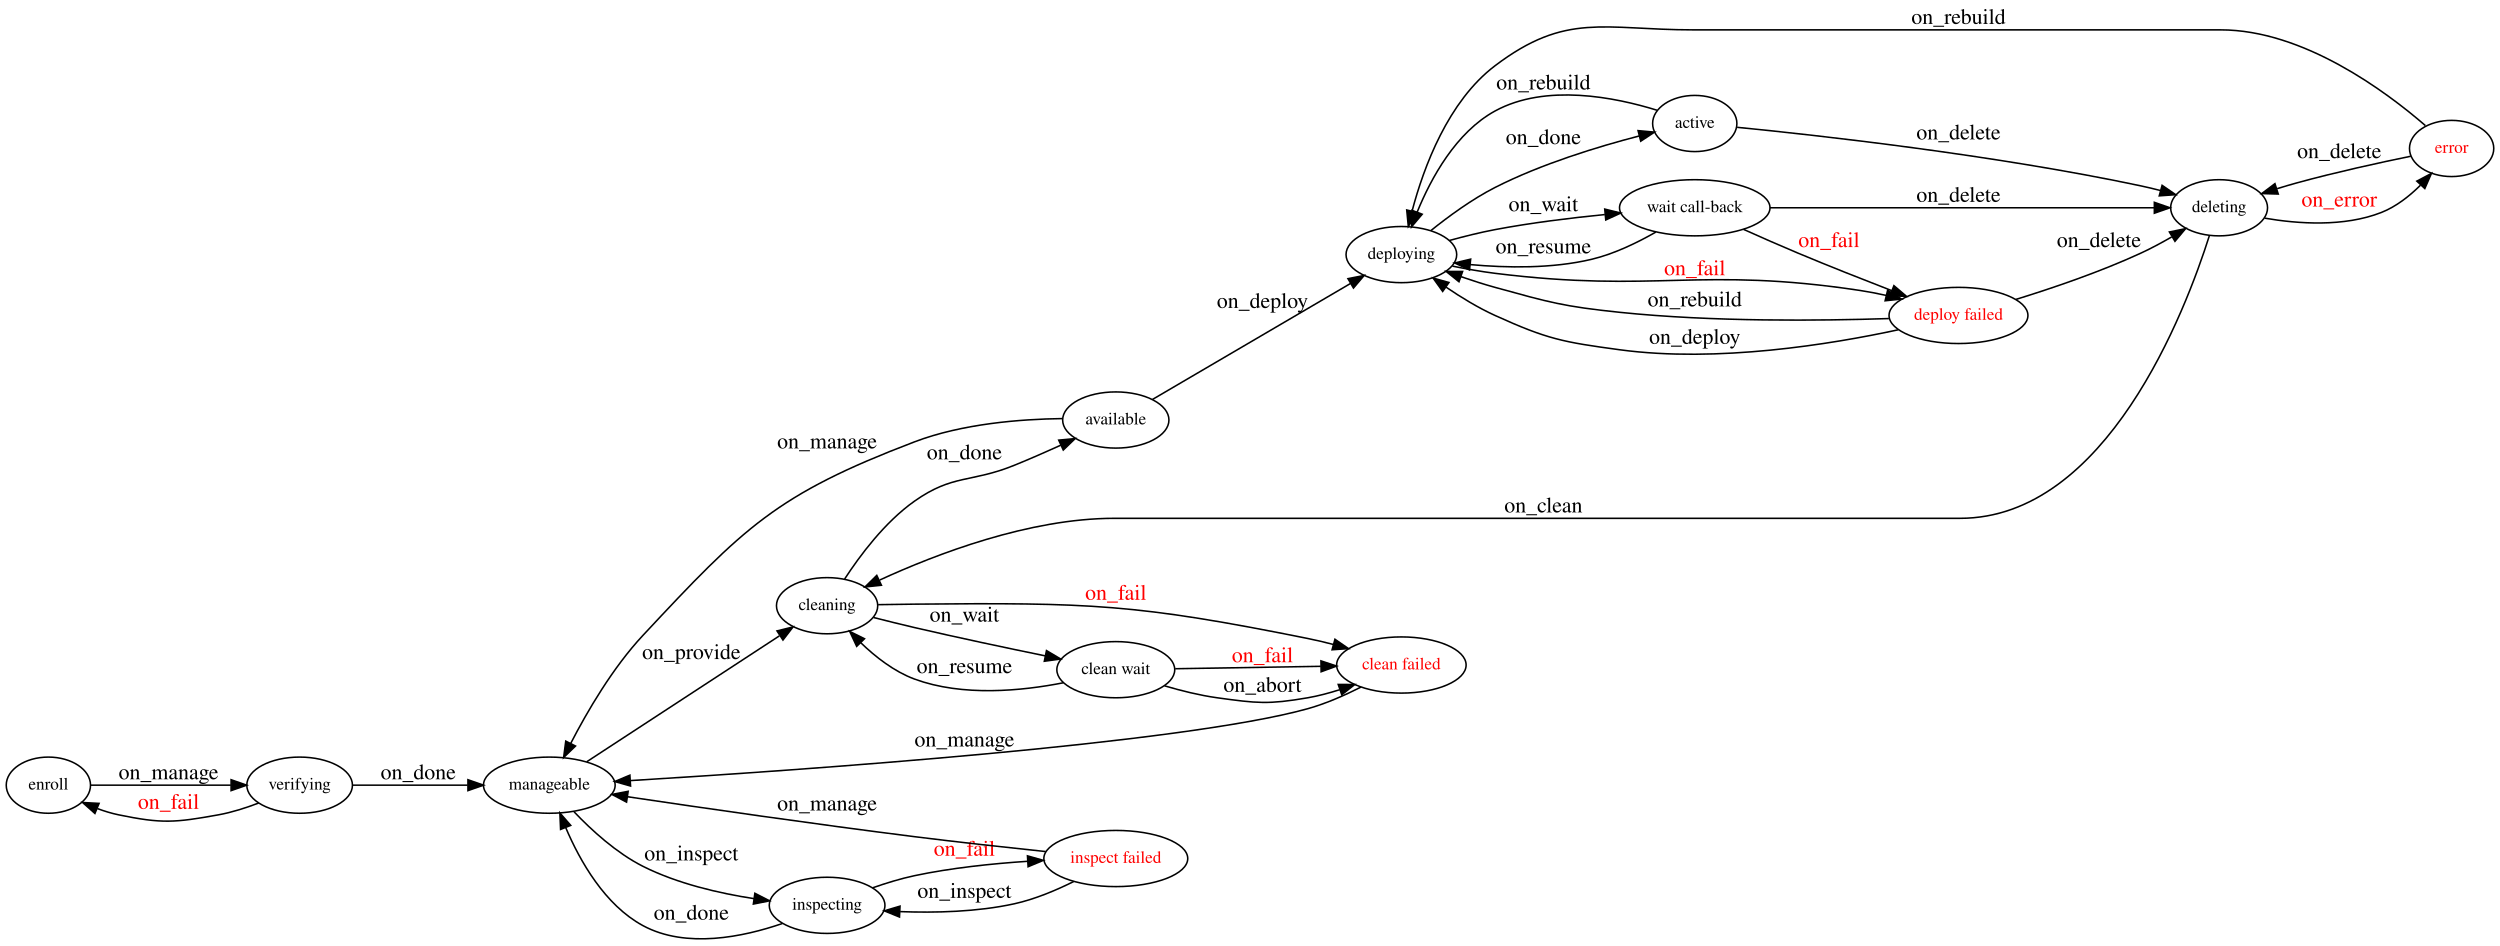
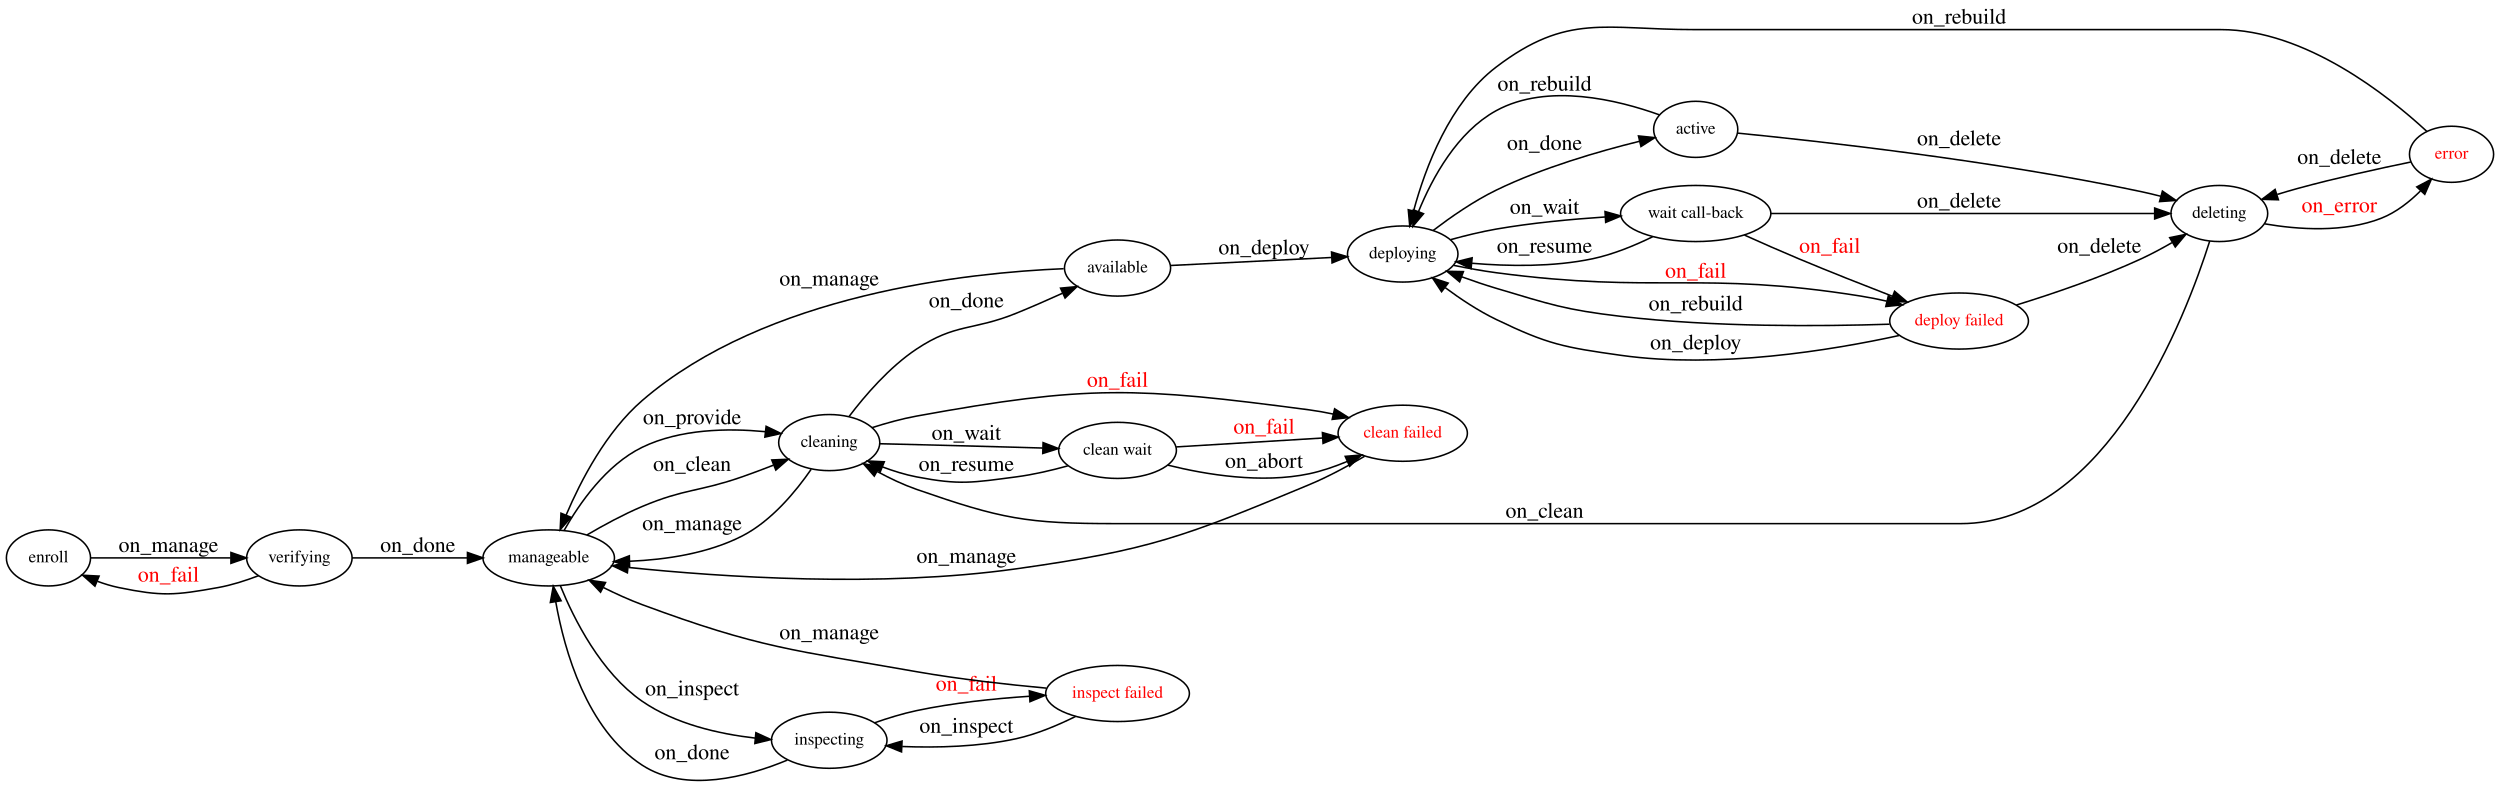
- <svg xmlns="http://www.w3.org/2000/svg" width="1602pt" height="606pt" viewBox="0.00 0.00 1602.00 605.72">
-   <g id="graph0" class="graph" transform="scale(1 1) rotate(0) translate(4 601.716)">
-     <polygon fill="white" stroke="white" points="-4,5 -4,-601.716 1599,-601.716 1599,5 -4,5" />
+ <svg xmlns="http://www.w3.org/2000/svg" width="1604pt" height="505pt" viewBox="0.00 0.00 1604.00 505.06">
+   <g id="graph0" class="graph" transform="scale(1 1) rotate(0) translate(4 501.06)">
+     <polygon fill="white" stroke="white" points="-4,5 -4,-501.06 1601,-501.06 1601,5 -4,5" />
    <g id="node1" class="node">
-       <ellipse fill="none" stroke="black" cx="27" cy="-98.716" rx="27" ry="18" />
-       <text text-anchor="middle" x="27" y="-95.916" font-family="Times,serif" font-size="11.00">enroll</text>
+       <ellipse fill="none" stroke="black" cx="27" cy="-143.06" rx="27" ry="18" />
+       <text text-anchor="middle" x="27" y="-140.26" font-family="Times,serif" font-size="11.00">enroll</text>
    </g>
    <g id="node2" class="node">
-       <ellipse fill="none" stroke="black" cx="188" cy="-98.716" rx="33.851" ry="18" />
-       <text text-anchor="middle" x="188" y="-95.916" font-family="Times,serif" font-size="11.00">verifying</text>
+       <ellipse fill="none" stroke="black" cx="188" cy="-143.06" rx="33.851" ry="18" />
+       <text text-anchor="middle" x="188" y="-140.26" font-family="Times,serif" font-size="11.00">verifying</text>
    </g>
    <g id="edge1" class="edge">
-       <path fill="none" stroke="black" d="M54.256,-98.716C78.608,-98.716 115.297,-98.716 143.936,-98.716" />
-       <polygon fill="black" stroke="black" points="144.085,-102.216 154.085,-98.716 144.085,-95.216 144.085,-102.216" />
-       <text text-anchor="middle" x="104" y="-102.516" font-family="Times,serif" font-size="14.00">on_manage</text>
+       <path fill="none" stroke="black" d="M54.256,-143.06C78.608,-143.06 115.297,-143.06 143.936,-143.06" />
+       <polygon fill="black" stroke="black" points="144.085,-146.56 154.085,-143.06 144.085,-139.56 144.085,-146.56" />
+       <text text-anchor="middle" x="104" y="-146.86" font-family="Times,serif" font-size="14.00">on_manage</text>
    </g>
    <g id="node3" class="node">
-       <ellipse fill="none" stroke="black" cx="348" cy="-98.716" rx="42.188" ry="18" />
-       <text text-anchor="middle" x="348" y="-95.916" font-family="Times,serif" font-size="11.00">manageable</text>
+       <ellipse fill="none" stroke="black" cx="348" cy="-143.06" rx="42.188" ry="18" />
+       <text text-anchor="middle" x="348" y="-140.26" font-family="Times,serif" font-size="11.00">manageable</text>
+     </g>
+     <g id="edge11" class="edge">
+       <path fill="none" stroke="black" d="M221.738,-143.06C243.092,-143.06 271.41,-143.06 295.718,-143.06" />
+       <polygon fill="black" stroke="black" points="295.858,-146.56 305.858,-143.06 295.858,-139.56 295.858,-146.56" />
+       <text text-anchor="middle" x="264" y="-146.86" font-family="Times,serif" font-size="14.00">on_done</text>
+     </g>
+     <g id="edge12" class="edge">
+       <path fill="none" stroke="black" d="M161.82,-131.657C153.743,-128.553 144.648,-125.619 136,-124.06 108.007,-119.015 99.856,-118.303 72,-124.06 67.478,-124.995 62.848,-126.417 58.37,-128.072" />
+       <polygon fill="black" stroke="black" points="56.826,-124.923 48.911,-131.967 59.491,-131.396 56.826,-124.923" />
+       <text text-anchor="middle" x="104" y="-127.86" font-family="Times,serif" font-size="14.00" fill="red">on_fail</text>
+     </g>
+     <g id="node4" class="node">
+       <ellipse fill="none" stroke="black" cx="528" cy="-217.06" rx="32.444" ry="18" />
+       <text text-anchor="middle" x="528" y="-214.26" font-family="Times,serif" font-size="11.00">cleaning</text>
+     </g>
+     <g id="edge2" class="edge">
+       <path fill="none" stroke="black" d="M357.933,-160.807C367.647,-177.938 384.925,-202.876 408,-214.06 432.3,-225.838 462.795,-226.374 486.831,-224.077" />
+       <polygon fill="black" stroke="black" points="487.504,-227.522 497.037,-222.897 486.701,-220.568 487.504,-227.522" />
+       <text text-anchor="middle" x="440" y="-228.86" font-family="Times,serif" font-size="14.00">on_provide</text>
+     </g>
+     <g id="edge3" class="edge">
+       <path fill="none" stroke="black" d="M372.507,-157.787C383.082,-163.995 395.889,-170.95 408,-176.06 435.338,-187.595 443.974,-185.318 472,-195.06 478.592,-197.352 485.554,-199.974 492.226,-202.591" />
+       <polygon fill="black" stroke="black" points="491.133,-205.923 501.718,-206.382 493.729,-199.423 491.133,-205.923" />
+       <text text-anchor="middle" x="440" y="-198.86" font-family="Times,serif" font-size="14.00">on_clean</text>
+     </g>
+     <g id="node5" class="node">
+       <ellipse fill="none" stroke="black" cx="528" cy="-26.06" rx="37.067" ry="18" />
+       <text text-anchor="middle" x="528" y="-23.26" font-family="Times,serif" font-size="11.00">inspecting</text>
+     </g>
+     <g id="edge4" class="edge">
+       <path fill="none" stroke="black" d="M355.512,-125.089C364.142,-103.936 381.447,-69.375 408,-51.06 429.117,-36.495 457,-30.124 480.467,-27.45" />
+       <polygon fill="black" stroke="black" points="480.934,-30.922 490.558,-26.492 480.272,-23.953 480.934,-30.922" />
+       <text text-anchor="middle" x="440" y="-54.86" font-family="Times,serif" font-size="14.00">on_inspect</text>
+     </g>
+     <g id="node6" class="node">
+       <ellipse fill="none" stroke="black" cx="713" cy="-329.06" rx="34.054" ry="18" />
+       <text text-anchor="middle" x="713" y="-326.26" font-family="Times,serif" font-size="11.00">available</text>
+     </g>
+     <g id="edge22" class="edge">
+       <path fill="none" stroke="black" d="M540.809,-233.902C550.925,-247.234 566.586,-265.478 584,-277.06 609.167,-293.799 619.99,-288.703 648,-300.06 657.75,-304.014 668.195,-308.595 677.76,-312.933" />
+       <polygon fill="black" stroke="black" points="676.424,-316.17 686.973,-317.156 679.341,-309.807 676.424,-316.17" />
+       <text text-anchor="middle" x="616" y="-303.86" font-family="Times,serif" font-size="14.00">on_done</text>
+     </g>
+     <g id="node13" class="node">
+       <ellipse fill="none" stroke="black" cx="896" cy="-223.06" rx="41.485" ry="18" />
+       <text text-anchor="middle" x="896" y="-220.26" font-family="Times,serif" font-size="11.00" fill="red">clean failed</text>
+     </g>
+     <g id="edge23" class="edge">
+       <path fill="none" stroke="black" d="M555.536,-226.665C564.467,-229.519 574.561,-232.339 584,-234.06 694.198,-254.151 724.947,-252.699 836,-238.06 841.044,-237.395 846.278,-236.45 851.451,-235.353" />
+       <polygon fill="black" stroke="black" points="852.302,-238.749 861.259,-233.092 850.729,-231.928 852.302,-238.749" />
+       <text text-anchor="middle" x="713" y="-252.86" font-family="Times,serif" font-size="14.00" fill="red">on_fail</text>
+     </g>
+     <g id="node14" class="node">
+       <ellipse fill="none" stroke="black" cx="713" cy="-212.06" rx="37.769" ry="18" />
+       <text text-anchor="middle" x="713" y="-209.26" font-family="Times,serif" font-size="11.00">clean wait</text>
+     </g>
+     <g id="edge24" class="edge">
+       <path fill="none" stroke="black" d="M560.571,-216.316C584.554,-215.738 618.356,-214.897 648,-214.06 653.487,-213.905 659.238,-213.736 664.947,-213.563" />
+       <polygon fill="black" stroke="black" points="665.224,-217.056 675.112,-213.251 665.009,-210.06 665.224,-217.056" />
+       <text text-anchor="middle" x="616" y="-218.86" font-family="Times,serif" font-size="14.00">on_wait</text>
+     </g>
+     <g id="edge25" class="edge">
+       <path fill="none" stroke="black" d="M516.428,-199.947C506.732,-185.879 491.013,-166.745 472,-157.06 450.078,-145.895 423.168,-141.915 400.114,-140.928" />
+       <polygon fill="black" stroke="black" points="399.91,-137.422 389.825,-140.67 399.734,-144.419 399.91,-137.422" />
+       <text text-anchor="middle" x="440" y="-160.86" font-family="Times,serif" font-size="14.00">on_manage</text>
+     </g>
+     <g id="edge32" class="edge">
+       <path fill="none" stroke="black" d="M501.143,-13.326C475.454,-2.672 435.96,8.124 408,-10.06 372.423,-33.198 358.132,-83.25 352.51,-114.924" />
+       <polygon fill="black" stroke="black" points="349.039,-114.469 350.918,-124.895 355.951,-115.572 349.039,-114.469" />
+       <text text-anchor="middle" x="440" y="-13.86" font-family="Times,serif" font-size="14.00">on_done</text>
+     </g>
+     <g id="node15" class="node">
+       <ellipse fill="none" stroke="black" cx="713" cy="-56.06" rx="46.107" ry="18" />
+       <text text-anchor="middle" x="713" y="-53.26" font-family="Times,serif" font-size="11.00" fill="red">inspect failed</text>
+     </g>
+     <g id="edge33" class="edge">
+       <path fill="none" stroke="black" d="M557.167,-37.285C565.668,-40.264 575.106,-43.172 584,-45.06 607.461,-50.041 633.797,-52.778 656.453,-54.278" />
+       <polygon fill="black" stroke="black" points="656.389,-57.78 666.58,-54.883 656.806,-50.792 656.389,-57.78" />
+       <text text-anchor="middle" x="616" y="-57.86" font-family="Times,serif" font-size="14.00" fill="red">on_fail</text>
+     </g>
+     <g id="node7" class="node">
+       <ellipse fill="none" stroke="black" cx="896" cy="-338.06" rx="35.458" ry="18" />
+       <text text-anchor="middle" x="896" y="-335.26" font-family="Times,serif" font-size="11.00">deploying</text>
+     </g>
+     <g id="edge5" class="edge">
+       <path fill="none" stroke="black" d="M747.198,-330.711C776.081,-332.147 818.192,-334.241 850.083,-335.827" />
+       <polygon fill="black" stroke="black" points="850.311,-339.342 860.473,-336.343 850.659,-332.351 850.311,-339.342" />
+       <text text-anchor="middle" x="807" y="-337.86" font-family="Times,serif" font-size="14.00">on_deploy</text>
+     </g>
+     <g id="edge6" class="edge">
+       <path fill="none" stroke="black" d="M678.473,-328.642C617.437,-326.135 487.19,-312.509 408,-244.06 384.981,-224.164 368.697,-192.96 359.149,-170.501" />
+       <polygon fill="black" stroke="black" points="362.363,-169.113 355.353,-161.169 355.879,-171.751 362.363,-169.113" />
+       <text text-anchor="middle" x="528" y="-317.86" font-family="Times,serif" font-size="14.00">on_manage</text>
+     </g>
+     <g id="node11" class="node">
+       <ellipse fill="none" stroke="black" cx="1253" cy="-295.06" rx="44.498" ry="18" />
+       <text text-anchor="middle" x="1253" y="-292.26" font-family="Times,serif" font-size="11.00" fill="red">deploy failed</text>
+     </g>
+     <g id="edge13" class="edge">
+       <path fill="none" stroke="black" d="M928.71,-330.782C937.507,-328.99 947.089,-327.246 956,-326.06 1059.3,-312.31 1087.09,-327.487 1190,-311.06 1195.42,-310.195 1201.06,-309.069 1206.62,-307.813" />
+       <polygon fill="black" stroke="black" points="1207.6,-311.179 1216.51,-305.444 1205.97,-304.372 1207.6,-311.179" />
+       <text text-anchor="middle" x="1084" y="-322.86" font-family="Times,serif" font-size="14.00" fill="red">on_fail</text>
+     </g>
+     <g id="node12" class="node">
+       <ellipse fill="none" stroke="black" cx="1084" cy="-364.06" rx="48.214" ry="18" />
+       <text text-anchor="middle" x="1084" y="-361.26" font-family="Times,serif" font-size="11.00">wait call-back</text>
+     </g>
+     <g id="edge14" class="edge">
+       <path fill="none" stroke="black" d="M926.773,-347.292C936.054,-349.856 946.38,-352.392 956,-354.06 978.669,-357.991 1003.88,-360.379 1025.84,-361.828" />
+       <polygon fill="black" stroke="black" points="1025.8,-365.332 1036,-362.448 1026.23,-358.345 1025.8,-365.332" />
+       <text text-anchor="middle" x="987" y="-363.86" font-family="Times,serif" font-size="14.00">on_wait</text>
+     </g>
+     <g id="node8" class="node">
+       <ellipse fill="none" stroke="black" cx="1084" cy="-418.06" rx="27" ry="18" />
+       <text text-anchor="middle" x="1084" y="-415.26" font-family="Times,serif" font-size="11.00">active</text>
+     </g>
+     <g id="edge15" class="edge">
+       <path fill="none" stroke="black" d="M915.47,-353.125C926.661,-361.668 941.53,-372.023 956,-379.06 985.665,-393.486 1021.82,-403.966 1047.96,-410.406" />
+       <polygon fill="black" stroke="black" points="1047.26,-413.837 1057.8,-412.757 1048.88,-407.029 1047.26,-413.837" />
+       <text text-anchor="middle" x="987" y="-404.86" font-family="Times,serif" font-size="14.00">on_done</text>
+     </g>
+     <g id="edge7" class="edge">
+       <path fill="none" stroke="black" d="M1060.82,-427.327C1034.2,-436.902 989.036,-448.12 956,-430.06 931.022,-416.406 915.058,-387.16 906.12,-365.285" />
+       <polygon fill="black" stroke="black" points="909.346,-363.923 902.501,-355.836 902.809,-366.427 909.346,-363.923" />
+       <text text-anchor="middle" x="987" y="-442.86" font-family="Times,serif" font-size="14.00">on_rebuild</text>
+     </g>
+     <g id="node9" class="node">
+       <ellipse fill="none" stroke="black" cx="1420" cy="-364.06" rx="31.041" ry="18" />
+       <text text-anchor="middle" x="1420" y="-361.26" font-family="Times,serif" font-size="11.00">deleting</text>
+     </g>
+     <g id="edge8" class="edge">
+       <path fill="none" stroke="black" d="M1111.15,-415.618C1161.58,-410.637 1275.67,-398.056 1370,-378.06 1374.09,-377.193 1378.34,-376.17 1382.55,-375.076" />
+       <polygon fill="black" stroke="black" points="1383.48,-378.449 1392.21,-372.441 1381.64,-371.696 1383.48,-378.449" />
+       <text text-anchor="middle" x="1253" y="-407.86" font-family="Times,serif" font-size="14.00">on_delete</text>
+     </g>
+     <g id="node10" class="node">
+       <ellipse fill="none" stroke="black" cx="1569" cy="-402.06" rx="27" ry="18" />
+       <text text-anchor="middle" x="1569" y="-399.26" font-family="Times,serif" font-size="11.00" fill="red">error</text>
+     </g>
+     <g id="edge30" class="edge">
+       <path fill="none" stroke="black" d="M1449.13,-357.421C1470.44,-353.752 1500.03,-351.623 1524,-361.06 1533.42,-364.768 1542.01,-371.547 1549.06,-378.539" />
+       <polygon fill="black" stroke="black" points="1546.69,-381.13 1556.06,-386.075 1551.82,-376.366 1546.69,-381.13" />
+       <text text-anchor="middle" x="1497" y="-364.86" font-family="Times,serif" font-size="14.00" fill="red">on_error</text>
+     </g>
+     <g id="edge31" class="edge">
+       <path fill="none" stroke="black" d="M1413.84,-346.4C1398.42,-297.698 1347.8,-165.06 1254,-165.06 712,-165.06 712,-165.06 712,-165.06 654.277,-165.06 638.518,-168.095 584,-187.06 575.509,-190.014 566.767,-194.188 558.822,-198.486" />
+       <polygon fill="black" stroke="black" points="556.902,-195.551 549.924,-203.523 560.35,-201.643 556.902,-195.551" />
+       <text text-anchor="middle" x="987" y="-168.86" font-family="Times,serif" font-size="14.00">on_clean</text>
+     </g>
+     <g id="edge9" class="edge">
+       <path fill="none" stroke="black" d="M1553.16,-416.734C1528.16,-439.829 1475.04,-482.06 1421,-482.06 1083,-482.06 1083,-482.06 1083,-482.06 1025.56,-482.06 1001.72,-492.838 956,-458.06 926.181,-435.378 910.511,-393.605 903.001,-365.825" />
+       <polygon fill="black" stroke="black" points="906.346,-364.774 900.51,-355.932 899.558,-366.484 906.346,-364.774" />
+       <text text-anchor="middle" x="1253" y="-485.86" font-family="Times,serif" font-size="14.00">on_rebuild</text>
    </g>
    <g id="edge10" class="edge">
-       <path fill="none" stroke="black" d="M221.738,-98.716C243.092,-98.716 271.41,-98.716 295.718,-98.716" />
-       <polygon fill="black" stroke="black" points="295.858,-102.216 305.858,-98.716 295.858,-95.216 295.858,-102.216" />
-       <text text-anchor="middle" x="264" y="-102.516" font-family="Times,serif" font-size="14.00">on_done</text>
-     </g>
-     <g id="edge11" class="edge">
-       <path fill="none" stroke="black" d="M161.82,-87.312C153.743,-84.208 144.648,-81.275 136,-79.716 108.007,-74.671 99.856,-73.959 72,-79.716 67.478,-80.651 62.848,-82.073 58.37,-83.728" />
-       <polygon fill="black" stroke="black" points="56.826,-80.579 48.911,-87.622 59.491,-87.052 56.826,-80.579" />
-       <text text-anchor="middle" x="104" y="-83.516" font-family="Times,serif" font-size="14.00" fill="red">on_fail</text>
-     </g>
-     <g id="node4" class="node">
-       <ellipse fill="none" stroke="black" cx="526" cy="-213.716" rx="32.444" ry="18" />
-       <text text-anchor="middle" x="526" y="-210.916" font-family="Times,serif" font-size="11.00">cleaning</text>
-     </g>
-     <g id="edge2" class="edge">
-       <path fill="none" stroke="black" d="M372.009,-113.75C403.657,-134.429 460.642,-171.664 495.421,-194.389" />
-       <polygon fill="black" stroke="black" points="493.893,-197.571 504.179,-200.111 497.722,-191.712 493.893,-197.571" />
-       <text text-anchor="middle" x="439" y="-179.516" font-family="Times,serif" font-size="14.00">on_provide</text>
-     </g>
-     <g id="node5" class="node">
-       <ellipse fill="none" stroke="black" cx="526" cy="-21.716" rx="37.067" ry="18" />
-       <text text-anchor="middle" x="526" y="-18.916" font-family="Times,serif" font-size="11.00">inspecting</text>
-     </g>
-     <g id="edge3" class="edge">
-       <path fill="none" stroke="black" d="M363.847,-81.657C374.882,-70.058 390.927,-55.313 408,-46.716 430.041,-35.618 456.822,-29.436 479.198,-25.998" />
-       <polygon fill="black" stroke="black" points="479.719,-29.46 489.136,-24.604 478.746,-22.527 479.719,-29.46" />
-       <text text-anchor="middle" x="439" y="-50.516" font-family="Times,serif" font-size="14.00">on_inspect</text>
-     </g>
-     <g id="node6" class="node">
-       <ellipse fill="none" stroke="black" cx="711" cy="-332.716" rx="34.054" ry="18" />
-       <text text-anchor="middle" x="711" y="-329.916" font-family="Times,serif" font-size="11.00">available</text>
+       <path fill="none" stroke="black" d="M1542.86,-397.102C1522.97,-393.014 1494.55,-386.807 1470,-380.06 1465.83,-378.913 1461.48,-377.628 1457.17,-376.298" />
+       <polygon fill="black" stroke="black" points="1457.9,-372.856 1447.31,-373.158 1455.78,-379.526 1457.9,-372.856" />
+       <text text-anchor="middle" x="1497" y="-395.86" font-family="Times,serif" font-size="14.00">on_delete</text>
+     </g>
+     <g id="edge19" class="edge">
+       <path fill="none" stroke="black" d="M1208.39,-293.026C1164.63,-291.604 1095.41,-291.042 1036,-298.06 999.807,-302.336 990.932,-305.67 956,-316.06 948.796,-318.203 941.206,-320.782 933.958,-323.407" />
+       <polygon fill="black" stroke="black" points="932.504,-320.213 924.352,-326.981 934.945,-326.774 932.504,-320.213" />
+       <text text-anchor="middle" x="1084" y="-301.86" font-family="Times,serif" font-size="14.00">on_rebuild</text>
+     </g>
+     <g id="edge20" class="edge">
+       <path fill="none" stroke="black" d="M1214.43,-285.748C1171.26,-276.316 1098.33,-264.278 1036,-273.06 999.366,-278.222 989.324,-279.992 956,-296.06 944.613,-301.551 933.069,-309.208 923.248,-316.482" />
+       <polygon fill="black" stroke="black" points="920.922,-313.855 915.109,-322.712 925.177,-319.413 920.922,-313.855" />
+       <text text-anchor="middle" x="1084" y="-276.86" font-family="Times,serif" font-size="14.00">on_deploy</text>
    </g>
    <g id="edge21" class="edge">
-       <path fill="none" stroke="black" d="M537.216,-230.788C547.004,-245.827 563.06,-267.359 582,-280.716 606.701,-298.136 617.99,-292.358 646,-303.716 655.75,-307.67 666.195,-312.251 675.76,-316.588" />
-       <polygon fill="black" stroke="black" points="674.424,-319.826 684.973,-320.812 677.341,-313.463 674.424,-319.826" />
-       <text text-anchor="middle" x="614" y="-307.516" font-family="Times,serif" font-size="14.00">on_done</text>
-     </g>
-     <g id="node13" class="node">
-       <ellipse fill="none" stroke="black" cx="894" cy="-175.716" rx="41.485" ry="18" />
-       <text text-anchor="middle" x="894" y="-172.916" font-family="Times,serif" font-size="11.00" fill="red">clean failed</text>
-     </g>
-     <g id="edge22" class="edge">
-       <path fill="none" stroke="black" d="M558.7,-214.391C566.33,-214.526 574.456,-214.647 582,-214.716 694.421,-215.738 723.782,-214.888 834,-192.716 839.356,-191.639 844.932,-190.311 850.425,-188.877" />
-       <polygon fill="black" stroke="black" points="851.438,-192.229 860.159,-186.212 849.589,-185.477 851.438,-192.229" />
-       <text text-anchor="middle" x="711" y="-217.516" font-family="Times,serif" font-size="14.00" fill="red">on_fail</text>
-     </g>
-     <g id="node14" class="node">
-       <ellipse fill="none" stroke="black" cx="711" cy="-172.716" rx="37.769" ry="18" />
-       <text text-anchor="middle" x="711" y="-169.916" font-family="Times,serif" font-size="11.00">clean wait</text>
-     </g>
-     <g id="edge23" class="edge">
-       <path fill="none" stroke="black" d="M555.775,-206.153C564.209,-204.001 573.459,-201.703 582,-199.716 609.802,-193.248 641.157,-186.623 665.876,-181.554" />
-       <polygon fill="black" stroke="black" points="666.59,-184.981 675.688,-179.552 665.19,-178.122 666.59,-184.981" />
-       <text text-anchor="middle" x="614" y="-203.516" font-family="Times,serif" font-size="14.00">on_wait</text>
-     </g>
-     <g id="edge30" class="edge">
-       <path fill="none" stroke="black" d="M497.268,-10.045C472.407,-1.501 435.692,6.242 408,-8.716 383.592,-21.901 367.649,-50.068 358.563,-71.403" />
-       <polygon fill="black" stroke="black" points="355.214,-70.353 354.756,-80.938 361.715,-72.949 355.214,-70.353" />
-       <text text-anchor="middle" x="439" y="-12.516" font-family="Times,serif" font-size="14.00">on_done</text>
-     </g>
-     <g id="node15" class="node">
-       <ellipse fill="none" stroke="black" cx="711" cy="-51.716" rx="46.107" ry="18" />
-       <text text-anchor="middle" x="711" y="-48.916" font-family="Times,serif" font-size="11.00" fill="red">inspect failed</text>
-     </g>
-     <g id="edge31" class="edge">
-       <path fill="none" stroke="black" d="M555.167,-32.941C563.668,-35.919 573.106,-38.828 582,-40.716 605.461,-45.696 631.797,-48.434 654.453,-49.933" />
-       <polygon fill="black" stroke="black" points="654.389,-53.436 664.58,-50.539 654.806,-46.448 654.389,-53.436" />
-       <text text-anchor="middle" x="614" y="-53.516" font-family="Times,serif" font-size="14.00" fill="red">on_fail</text>
-     </g>
-     <g id="node7" class="node">
-       <ellipse fill="none" stroke="black" cx="894" cy="-438.716" rx="35.458" ry="18" />
-       <text text-anchor="middle" x="894" y="-435.916" font-family="Times,serif" font-size="11.00">deploying</text>
-     </g>
-     <g id="edge4" class="edge">
-       <path fill="none" stroke="black" d="M734.558,-345.927C766.532,-364.652 825.172,-398.994 861.447,-420.238" />
-       <polygon fill="black" stroke="black" points="859.76,-423.306 870.158,-425.339 863.298,-417.265 859.76,-423.306" />
-       <text text-anchor="middle" x="805" y="-404.516" font-family="Times,serif" font-size="14.00">on_deploy</text>
-     </g>
-     <g id="edge5" class="edge">
-       <path fill="none" stroke="black" d="M676.576,-333.623C650.099,-333.276 612.603,-330.377 582,-318.716 493.262,-284.904 472.823,-264.111 408,-194.716 388.632,-173.983 372.273,-145.93 361.73,-125.505" />
-       <polygon fill="black" stroke="black" points="364.788,-123.797 357.169,-116.435 358.534,-126.941 364.788,-123.797" />
-       <text text-anchor="middle" x="526" y="-314.516" font-family="Times,serif" font-size="14.00">on_manage</text>
-     </g>
-     <g id="node11" class="node">
-       <ellipse fill="none" stroke="black" cx="1251" cy="-399.716" rx="44.498" ry="18" />
-       <text text-anchor="middle" x="1251" y="-396.916" font-family="Times,serif" font-size="11.00" fill="red">deploy failed</text>
-     </g>
-     <g id="edge12" class="edge">
-       <path fill="none" stroke="black" d="M926.697,-431.338C935.494,-429.545 945.079,-427.826 954,-426.716 1057.32,-413.858 1085.05,-431.25 1188,-415.716 1193.43,-414.897 1199.07,-413.799 1204.64,-412.56" />
-       <polygon fill="black" stroke="black" points="1205.6,-415.927 1214.52,-410.206 1203.98,-409.117 1205.6,-415.927" />
-       <text text-anchor="middle" x="1082" y="-425.516" font-family="Times,serif" font-size="14.00" fill="red">on_fail</text>
-     </g>
-     <g id="node12" class="node">
-       <ellipse fill="none" stroke="black" cx="1082" cy="-468.716" rx="48.214" ry="18" />
-       <text text-anchor="middle" x="1082" y="-465.916" font-family="Times,serif" font-size="11.00">wait call-back</text>
-     </g>
-     <g id="edge13" class="edge">
-       <path fill="none" stroke="black" d="M924.806,-447.764C934.089,-450.32 944.407,-452.898 954,-454.716 976.86,-459.049 1002.31,-462.181 1024.38,-464.369" />
-       <polygon fill="black" stroke="black" points="1024.31,-467.878 1034.6,-465.339 1024.97,-460.909 1024.31,-467.878" />
-       <text text-anchor="middle" x="985" y="-466.516" font-family="Times,serif" font-size="14.00">on_wait</text>
-     </g>
-     <g id="node8" class="node">
-       <ellipse fill="none" stroke="black" cx="1082" cy="-522.716" rx="27" ry="18" />
-       <text text-anchor="middle" x="1082" y="-519.916" font-family="Times,serif" font-size="11.00">active</text>
-     </g>
-     <g id="edge14" class="edge">
-       <path fill="none" stroke="black" d="M912.88,-454.071C924.101,-463.098 939.204,-474.181 954,-481.716 983.709,-496.846 1020.15,-507.921 1046.36,-514.719" />
-       <polygon fill="black" stroke="black" points="1045.67,-518.154 1056.22,-517.2 1047.38,-511.366 1045.67,-518.154" />
-       <text text-anchor="middle" x="985" y="-509.516" font-family="Times,serif" font-size="14.00">on_done</text>
-     </g>
-     <g id="edge6" class="edge">
-       <path fill="none" stroke="black" d="M1057.84,-531.213C1031.08,-539.51 986.567,-548.519 954,-530.716 929.022,-517.062 913.058,-487.815 904.12,-465.941" />
-       <polygon fill="black" stroke="black" points="907.346,-464.579 900.501,-456.492 900.809,-467.083 907.346,-464.579" />
-       <text text-anchor="middle" x="985" y="-544.516" font-family="Times,serif" font-size="14.00">on_rebuild</text>
-     </g>
-     <g id="node9" class="node">
-       <ellipse fill="none" stroke="black" cx="1418" cy="-468.716" rx="31.041" ry="18" />
-       <text text-anchor="middle" x="1418" y="-465.916" font-family="Times,serif" font-size="11.00">deleting</text>
-     </g>
-     <g id="edge7" class="edge">
-       <path fill="none" stroke="black" d="M1109.15,-520.274C1159.58,-515.292 1273.67,-502.711 1368,-482.716 1372.09,-481.849 1376.34,-480.825 1380.55,-479.732" />
-       <polygon fill="black" stroke="black" points="1381.48,-483.105 1390.21,-477.096 1379.64,-476.352 1381.48,-483.105" />
-       <text text-anchor="middle" x="1251" y="-512.516" font-family="Times,serif" font-size="14.00">on_delete</text>
-     </g>
-     <g id="node10" class="node">
-       <ellipse fill="none" stroke="black" cx="1567" cy="-506.716" rx="27" ry="18" />
-       <text text-anchor="middle" x="1567" y="-503.916" font-family="Times,serif" font-size="11.00" fill="red">error</text>
+       <path fill="none" stroke="black" d="M1289.75,-305.33C1313.07,-312.524 1343.9,-322.987 1370,-335.06 1376.51,-338.072 1383.27,-341.706 1389.61,-345.368" />
+       <polygon fill="black" stroke="black" points="1388.14,-348.567 1398.52,-350.683 1391.72,-342.555 1388.14,-348.567" />
+       <text text-anchor="middle" x="1343" y="-338.86" font-family="Times,serif" font-size="14.00">on_delete</text>
+     </g>
+     <g id="edge16" class="edge">
+       <path fill="none" stroke="black" d="M1056.35,-349.131C1044.91,-343.54 1031.17,-337.866 1018,-335.06 992.691,-329.671 963.734,-330.16 940.494,-332.12" />
+       <polygon fill="black" stroke="black" points="939.869,-328.664 930.252,-333.108 940.542,-335.631 939.869,-328.664" />
+       <text text-anchor="middle" x="987" y="-338.86" font-family="Times,serif" font-size="14.00">on_resume</text>
+     </g>
+     <g id="edge17" class="edge">
+       <path fill="none" stroke="black" d="M1115.3,-350.197C1126.19,-345.304 1138.6,-339.835 1150,-335.06 1169.72,-326.799 1191.79,-318.081 1210.34,-310.9" />
+       <polygon fill="black" stroke="black" points="1211.62,-314.158 1219.69,-307.295 1209.1,-307.627 1211.62,-314.158" />
+       <text text-anchor="middle" x="1170" y="-338.86" font-family="Times,serif" font-size="14.00" fill="red">on_fail</text>
+     </g>
+     <g id="edge18" class="edge">
+       <path fill="none" stroke="black" d="M1132.15,-364.06C1197.93,-364.06 1316.16,-364.06 1378.3,-364.06" />
+       <polygon fill="black" stroke="black" points="1378.5,-367.56 1388.5,-364.06 1378.5,-360.56 1378.5,-367.56" />
+       <text text-anchor="middle" x="1253" y="-367.86" font-family="Times,serif" font-size="14.00">on_delete</text>
+     </g>
+     <g id="edge29" class="edge">
+       <path fill="none" stroke="black" d="M871.515,-208.282C860.943,-202.065 848.133,-195.117 836,-190.06 755.755,-156.62 734.085,-148.179 648,-136.06 561.177,-123.838 458.801,-130.785 399.166,-136.931" />
+       <polygon fill="black" stroke="black" points="398.472,-133.485 388.899,-138.025 399.214,-140.446 398.472,-133.485" />
+       <text text-anchor="middle" x="616" y="-139.86" font-family="Times,serif" font-size="14.00">on_manage</text>
+     </g>
+     <g id="edge26" class="edge">
+       <path fill="none" stroke="black" d="M750.628,-214.286C777.61,-215.926 814.637,-218.176 844.437,-219.987" />
+       <polygon fill="black" stroke="black" points="844.454,-223.495 854.648,-220.608 844.878,-216.508 844.454,-223.495" />
+       <text text-anchor="middle" x="807" y="-222.86" font-family="Times,serif" font-size="14.00" fill="red">on_fail</text>
+     </g>
+     <g id="edge27" class="edge">
+       <path fill="none" stroke="black" d="M745.331,-202.576C770.118,-196.422 805.512,-190.64 836,-197.06 844.176,-198.782 852.601,-201.71 860.434,-204.995" />
+       <polygon fill="black" stroke="black" points="859.082,-208.225 869.639,-209.122 861.945,-201.837 859.082,-208.225" />
+       <text text-anchor="middle" x="807" y="-200.86" font-family="Times,serif" font-size="14.00">on_abort</text>
    </g>
    <g id="edge28" class="edge">
-       <path fill="none" stroke="black" d="M1447.13,-462.077C1468.44,-458.408 1498.03,-456.279 1522,-465.716 1531.42,-469.424 1540.01,-476.202 1547.06,-483.195" />
-       <polygon fill="black" stroke="black" points="1544.69,-485.786 1554.06,-490.73 1549.82,-481.022 1544.69,-485.786" />
-       <text text-anchor="middle" x="1495" y="-469.516" font-family="Times,serif" font-size="14.00" fill="red">on_error</text>
-     </g>
-     <g id="edge29" class="edge">
-       <path fill="none" stroke="black" d="M1411.84,-451.056C1396.42,-402.353 1345.8,-269.716 1252,-269.716 710,-269.716 710,-269.716 710,-269.716 655.486,-269.716 595.679,-246.713 559.756,-230.193" />
-       <polygon fill="black" stroke="black" points="560.819,-226.825 550.281,-225.729 557.836,-233.157 560.819,-226.825" />
-       <text text-anchor="middle" x="985" y="-273.516" font-family="Times,serif" font-size="14.00">on_clean</text>
-     </g>
-     <g id="edge8" class="edge">
-       <path fill="none" stroke="black" d="M1550.2,-521.37C1524.68,-543.454 1471.86,-582.716 1419,-582.716 1081,-582.716 1081,-582.716 1081,-582.716 1023.64,-582.716 999.73,-594.346 954,-559.716 923.932,-536.946 908.327,-494.798 900.899,-466.753" />
-       <polygon fill="black" stroke="black" points="904.229,-465.638 898.439,-456.765 897.432,-467.312 904.229,-465.638" />
-       <text text-anchor="middle" x="1251" y="-586.516" font-family="Times,serif" font-size="14.00">on_rebuild</text>
-     </g>
-     <g id="edge9" class="edge">
-       <path fill="none" stroke="black" d="M1540.86,-501.758C1520.97,-497.67 1492.55,-491.463 1468,-484.716 1463.83,-483.569 1459.48,-482.284 1455.17,-480.954" />
-       <polygon fill="black" stroke="black" points="1455.9,-477.511 1445.31,-477.814 1453.78,-484.182 1455.9,-477.511" />
-       <text text-anchor="middle" x="1495" y="-500.516" font-family="Times,serif" font-size="14.00">on_delete</text>
-     </g>
-     <g id="edge18" class="edge">
-       <path fill="none" stroke="black" d="M1206.42,-397.724C1162.7,-396.288 1093.5,-395.546 1034,-401.716 997.934,-405.456 988.949,-408.056 954,-417.716 946.867,-419.688 939.357,-422.095 932.174,-424.568" />
-       <polygon fill="black" stroke="black" points="930.903,-421.304 922.648,-427.944 933.242,-427.902 930.903,-421.304" />
-       <text text-anchor="middle" x="1082" y="-405.516" font-family="Times,serif" font-size="14.00">on_rebuild</text>
-     </g>
-     <g id="edge19" class="edge">
-       <path fill="none" stroke="black" d="M1212.45,-390.534C1169.3,-381.223 1096.38,-369.295 1034,-377.716 997.456,-382.649 987.576,-384.47 954,-399.716 943.215,-404.613 932.18,-411.358 922.615,-417.862" />
-       <polygon fill="black" stroke="black" points="920.464,-415.095 914.293,-423.707 924.488,-420.823 920.464,-415.095" />
-       <text text-anchor="middle" x="1082" y="-381.516" font-family="Times,serif" font-size="14.00">on_deploy</text>
-     </g>
-     <g id="edge20" class="edge">
-       <path fill="none" stroke="black" d="M1287.75,-409.986C1311.07,-417.18 1341.9,-427.643 1368,-439.716 1374.51,-442.727 1381.27,-446.361 1387.61,-450.023" />
-       <polygon fill="black" stroke="black" points="1386.14,-453.223 1396.52,-455.339 1389.72,-447.211 1386.14,-453.223" />
-       <text text-anchor="middle" x="1341" y="-443.516" font-family="Times,serif" font-size="14.00">on_delete</text>
-     </g>
-     <g id="edge15" class="edge">
-       <path fill="none" stroke="black" d="M1057.06,-453.142C1045.22,-446.351 1030.4,-439.162 1016,-435.716 990.632,-429.645 961.416,-430.167 938.049,-432.316" />
-       <polygon fill="black" stroke="black" points="937.671,-428.836 928.09,-433.36 938.401,-435.798 937.671,-428.836" />
-       <text text-anchor="middle" x="985" y="-439.516" font-family="Times,serif" font-size="14.00">on_resume</text>
-     </g>
-     <g id="edge16" class="edge">
-       <path fill="none" stroke="black" d="M1113.3,-454.853C1124.19,-449.96 1136.6,-444.49 1148,-439.716 1167.72,-431.455 1189.79,-422.737 1208.34,-415.555" />
-       <polygon fill="black" stroke="black" points="1209.62,-418.814 1217.69,-411.951 1207.1,-412.282 1209.62,-418.814" />
-       <text text-anchor="middle" x="1168" y="-443.516" font-family="Times,serif" font-size="14.00" fill="red">on_fail</text>
-     </g>
-     <g id="edge17" class="edge">
-       <path fill="none" stroke="black" d="M1130.15,-468.716C1195.93,-468.716 1314.16,-468.716 1376.3,-468.716" />
-       <polygon fill="black" stroke="black" points="1376.5,-472.216 1386.5,-468.716 1376.5,-465.216 1376.5,-472.216" />
-       <text text-anchor="middle" x="1251" y="-472.516" font-family="Times,serif" font-size="14.00">on_delete</text>
-     </g>
-     <g id="edge27" class="edge">
-       <path fill="none" stroke="black" d="M868.182,-161.613C857.91,-156.4 845.686,-150.974 834,-147.716 753.331,-125.225 507.525,-108.224 400.124,-101.666" />
-       <polygon fill="black" stroke="black" points="400.06,-98.156 389.867,-101.046 399.637,-105.143 400.06,-98.156" />
-       <text text-anchor="middle" x="614" y="-123.516" font-family="Times,serif" font-size="14.00">on_manage</text>
-     </g>
-     <g id="edge24" class="edge">
-       <path fill="none" stroke="black" d="M749.065,-173.33C775.987,-173.777 812.74,-174.386 842.367,-174.877" />
-       <polygon fill="black" stroke="black" points="842.465,-178.379 852.522,-175.045 842.581,-171.38 842.465,-178.379" />
-       <text text-anchor="middle" x="805" y="-177.516" font-family="Times,serif" font-size="14.00" fill="red">on_fail</text>
-     </g>
-     <g id="edge25" class="edge">
-       <path fill="none" stroke="black" d="M742.239,-162.376C752.79,-159.262 764.795,-156.262 776,-154.716 801.536,-151.193 808.598,-150.33 834,-154.716 840.767,-155.884 847.785,-157.754 854.52,-159.909" />
-       <polygon fill="black" stroke="black" points="853.527,-163.268 864.122,-163.22 855.809,-156.651 853.527,-163.268" />
-       <text text-anchor="middle" x="805" y="-158.516" font-family="Times,serif" font-size="14.00">on_abort</text>
-     </g>
-     <g id="edge26" class="edge">
-       <path fill="none" stroke="black" d="M677.37,-164.327C650.843,-159.103 612.888,-155.316 582,-166.716 568.983,-171.52 556.959,-180.93 547.494,-190.076" />
-       <polygon fill="black" stroke="black" points="544.962,-187.66 540.483,-197.261 549.972,-192.549 544.962,-187.66" />
-       <text text-anchor="middle" x="614" y="-170.516" font-family="Times,serif" font-size="14.00">on_resume</text>
-     </g>
-     <g id="edge32" class="edge">
-       <path fill="none" stroke="black" d="M666.121,-56.167C641.392,-58.763 609.948,-62.209 582,-65.716 518.364,-73.701 445.159,-84.302 398.048,-91.308" />
-       <polygon fill="black" stroke="black" points="397.488,-87.853 388.114,-92.789 398.521,-94.776 397.488,-87.853" />
-       <text text-anchor="middle" x="526" y="-82.516" font-family="Times,serif" font-size="14.00">on_manage</text>
-     </g>
-     <g id="edge33" class="edge">
-       <path fill="none" stroke="black" d="M684.081,-36.996C672.763,-31.364 659.104,-25.604 646,-22.716 622.225,-17.476 595.123,-16.848 572.796,-17.697" />
-       <polygon fill="black" stroke="black" points="572.395,-14.212 562.579,-18.198 572.738,-21.204 572.395,-14.212" />
-       <text text-anchor="middle" x="614" y="-26.516" font-family="Times,serif" font-size="14.00">on_inspect</text>
+       <path fill="none" stroke="black" d="M681.075,-202.113C670.68,-199.237 658.944,-196.489 648,-195.06 619.795,-191.378 611.931,-189.681 584,-195.06 576.71,-196.464 569.158,-198.826 562.072,-201.493" />
+       <polygon fill="black" stroke="black" points="560.722,-198.263 552.765,-205.259 563.348,-204.752 560.722,-198.263" />
+       <text text-anchor="middle" x="616" y="-198.86" font-family="Times,serif" font-size="14.00">on_resume</text>
+     </g>
+     <g id="edge34" class="edge">
+       <path fill="none" stroke="black" d="M667.369,-59.5C642.683,-61.763 611.52,-65.215 584,-70.06 504.697,-84.023 483.502,-85.07 408,-113.06 399.714,-116.132 391.081,-120.066 383.059,-124.066" />
+       <polygon fill="black" stroke="black" points="381.264,-121.054 373.978,-128.746 384.471,-127.276 381.264,-121.054" />
+       <text text-anchor="middle" x="528" y="-90.86" font-family="Times,serif" font-size="14.00">on_manage</text>
+     </g>
+     <g id="edge35" class="edge">
+       <path fill="none" stroke="black" d="M686.081,-41.34C674.763,-35.709 661.104,-29.948 648,-27.06 624.225,-21.82 597.123,-21.192 574.796,-22.041" />
+       <polygon fill="black" stroke="black" points="574.395,-18.556 564.579,-22.543 574.738,-25.548 574.395,-18.556" />
+       <text text-anchor="middle" x="616" y="-30.86" font-family="Times,serif" font-size="14.00">on_inspect</text>
    </g>
  </g>
</svg>
